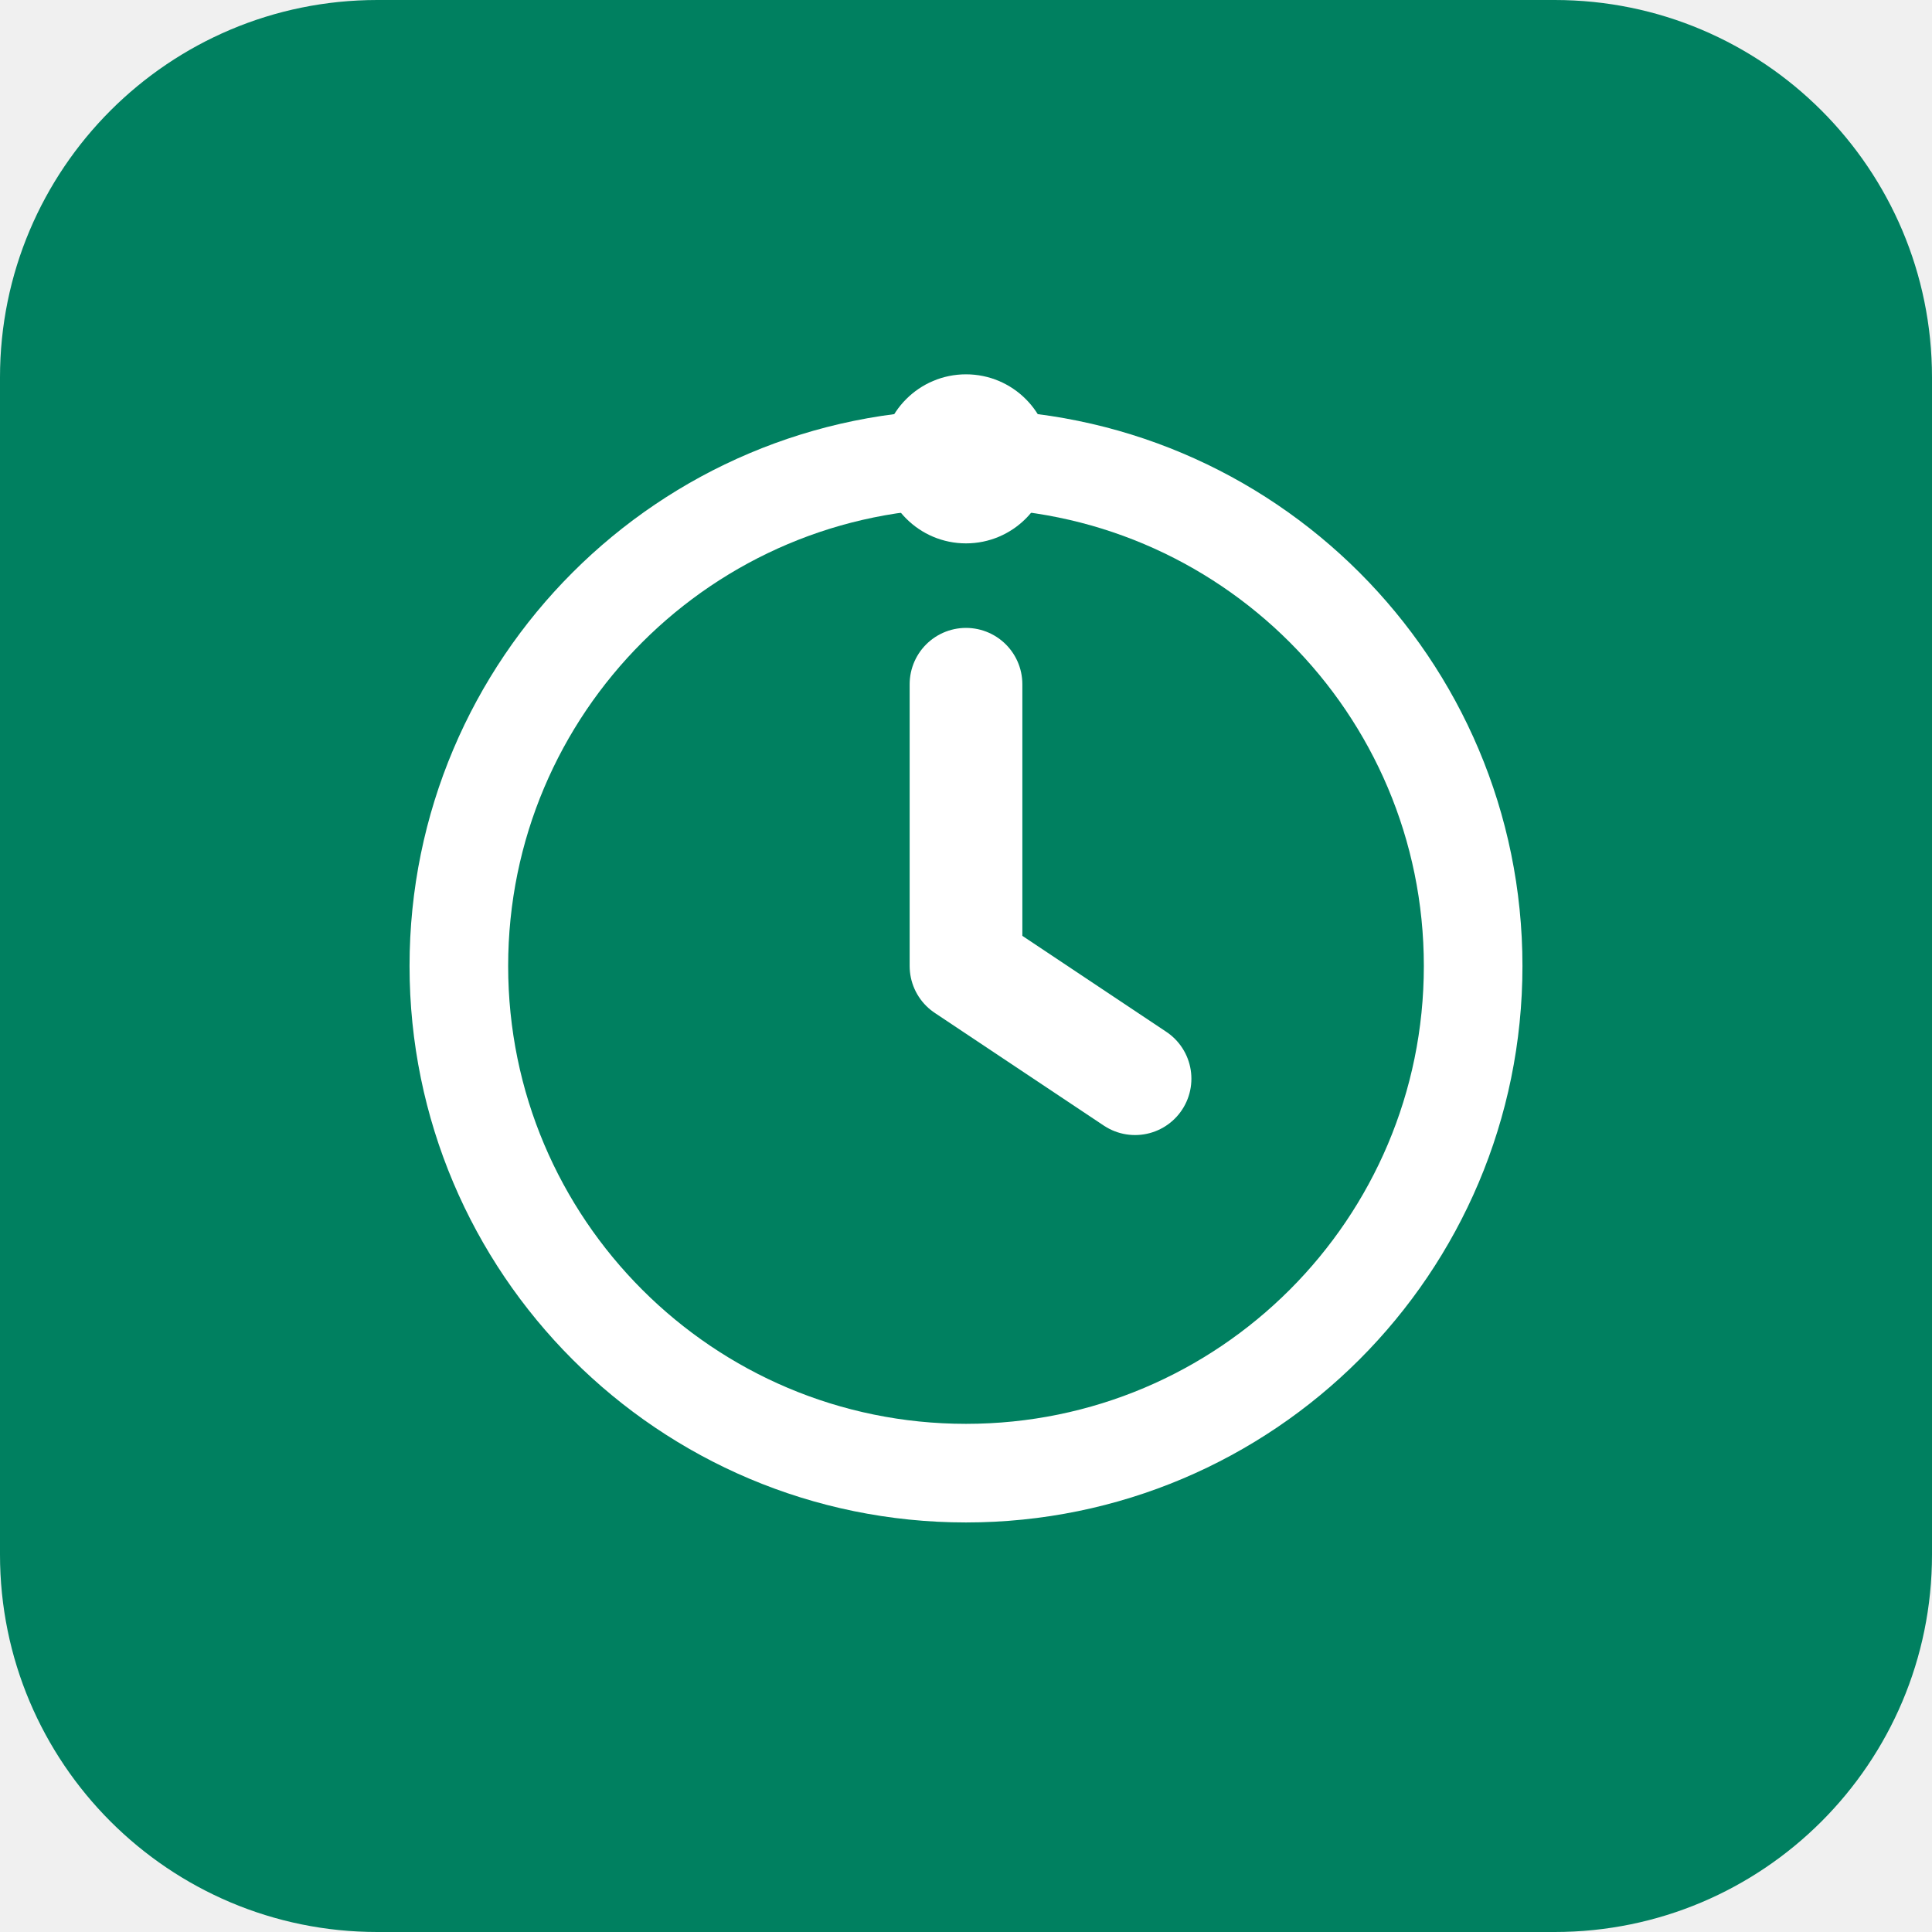
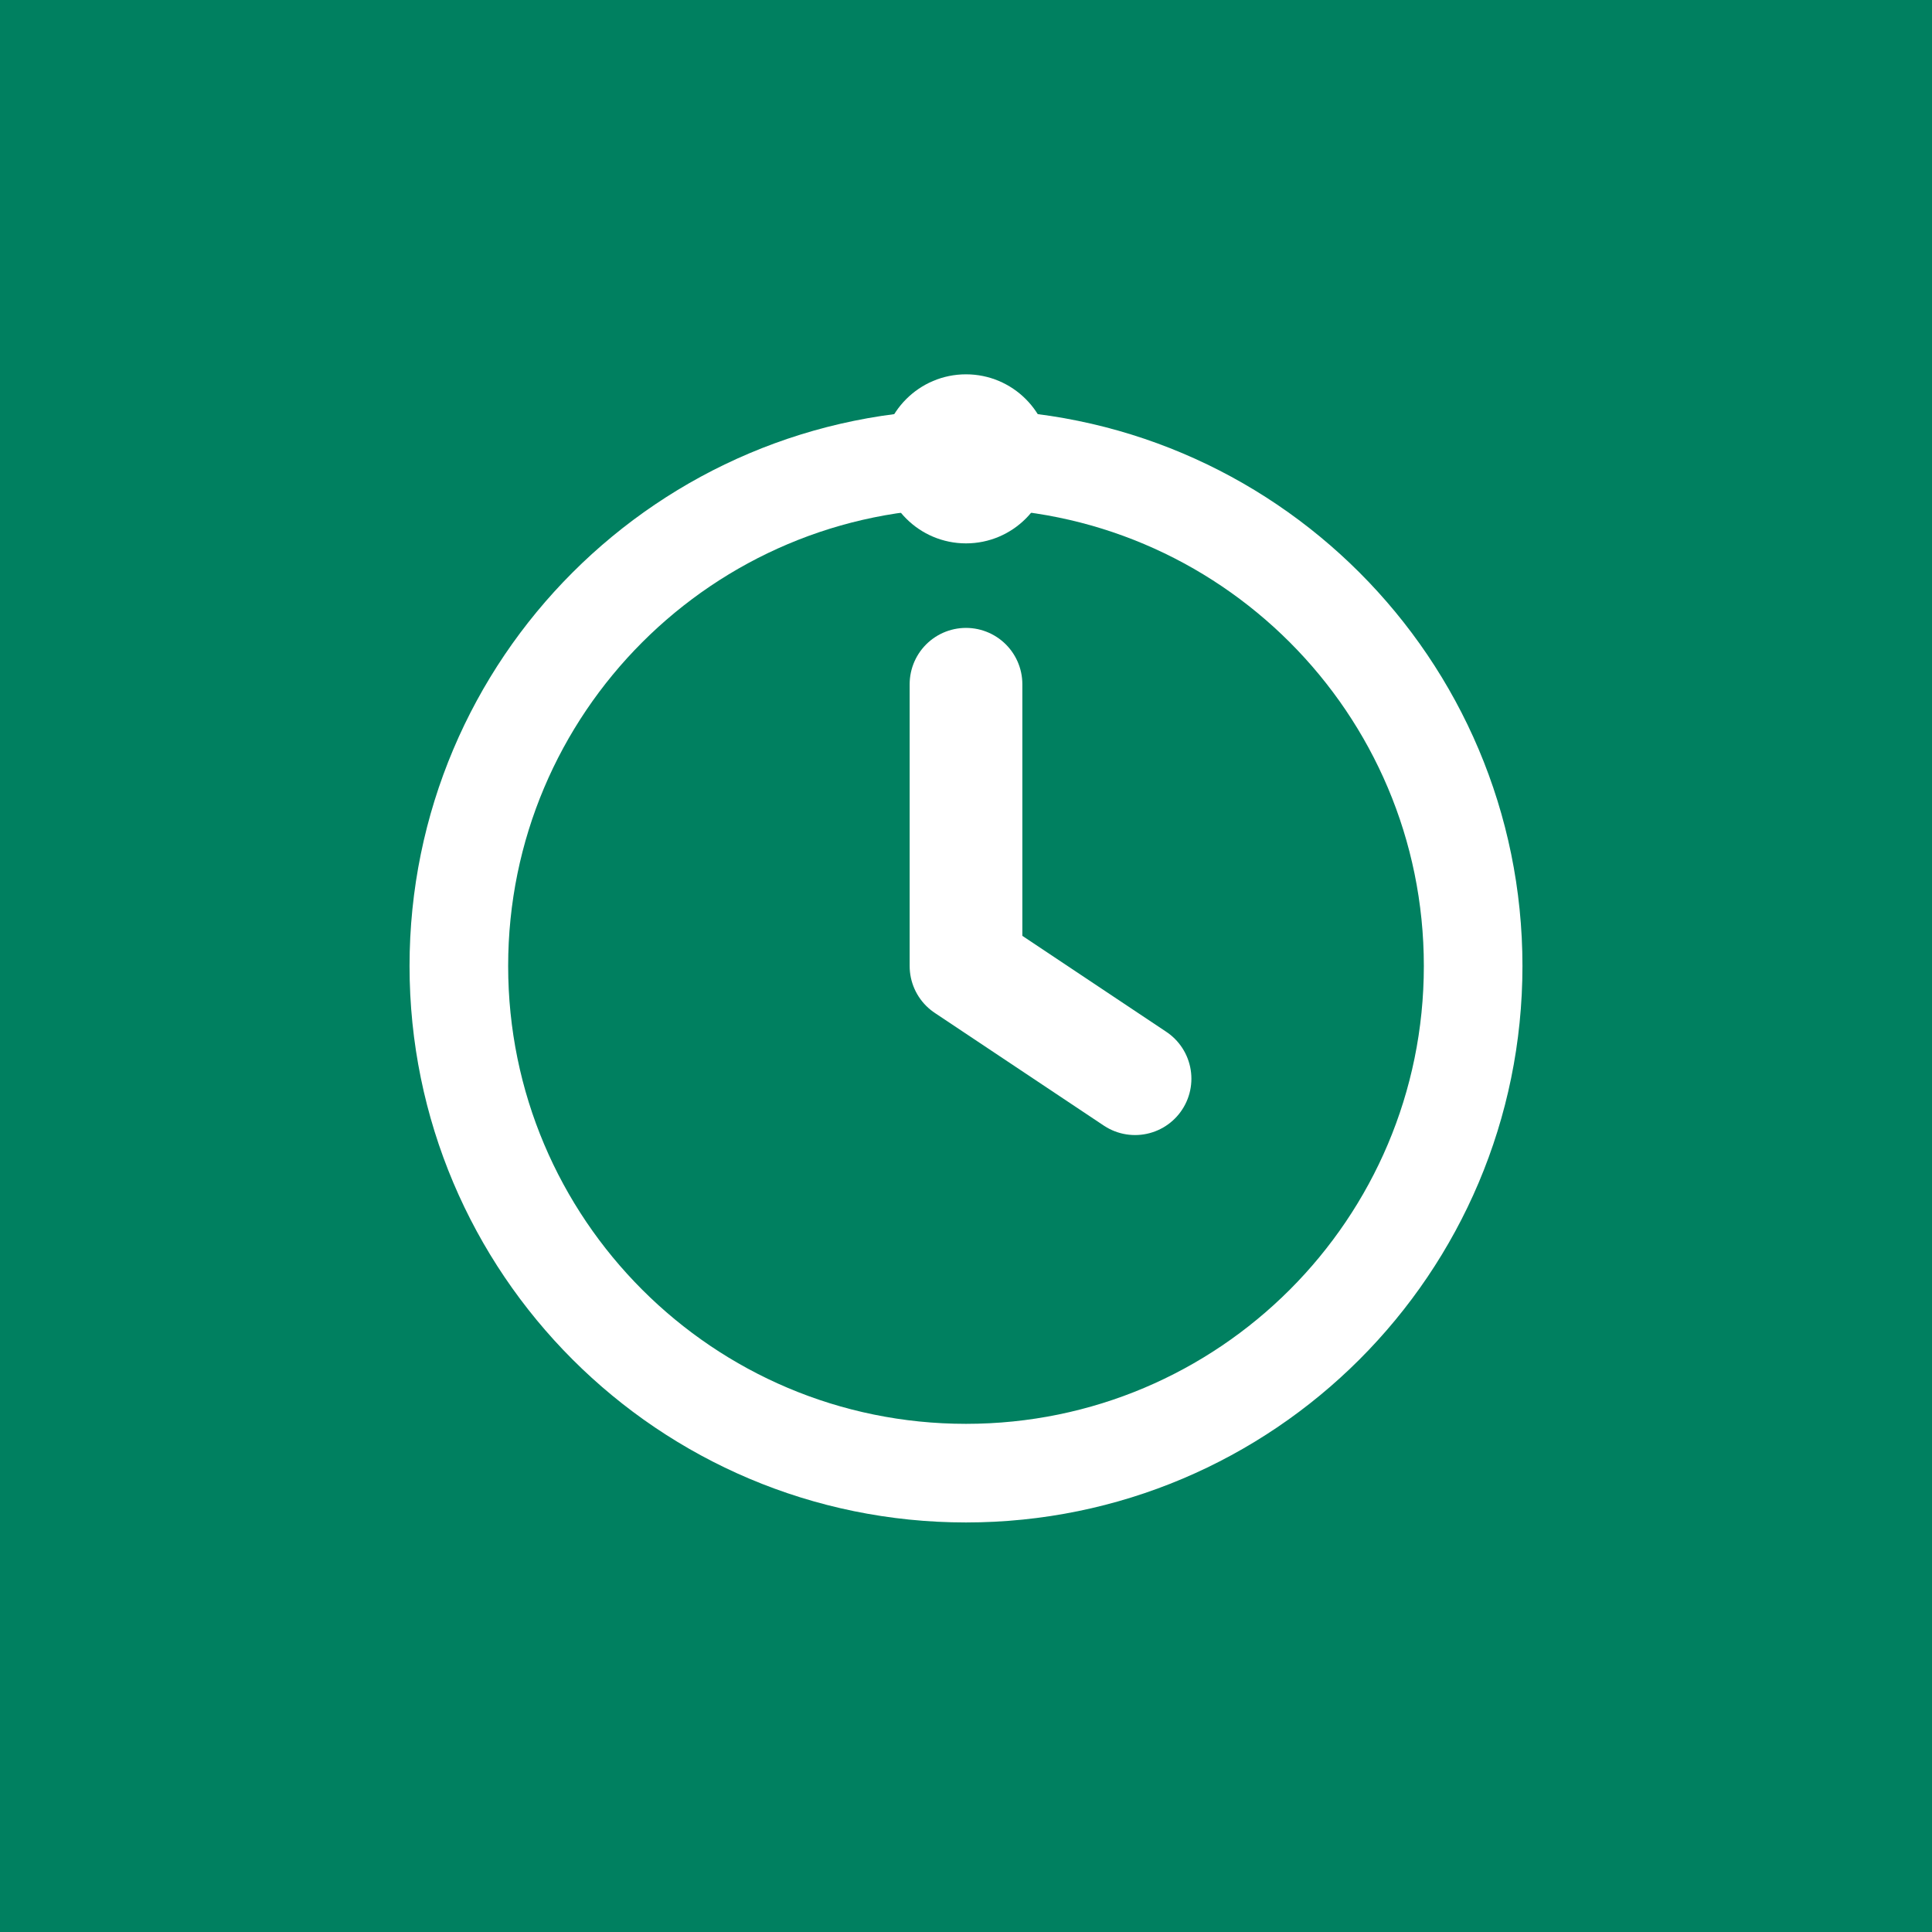
<svg xmlns="http://www.w3.org/2000/svg" width="512" height="512" viewBox="0 0 512 512" fill="none">
-   <rect width="512" height="512" rx="100" fill="#008060" />
+   <rect width="512" height="512" fill="#008060" />
  <g transform="translate(76.8, 76.8) scale(14.9333)">
    <circle cx="12" cy="12" r="9" stroke="#ffffff" stroke-width="1.75" stroke-linecap="round" />
    <path d="M12 7V12L15 14" stroke="#ffffff" stroke-width="2" stroke-linecap="round" stroke-linejoin="round" />
    <circle cx="12" cy="3" r="1.5" fill="#ffffff" />
  </g>
</svg>
